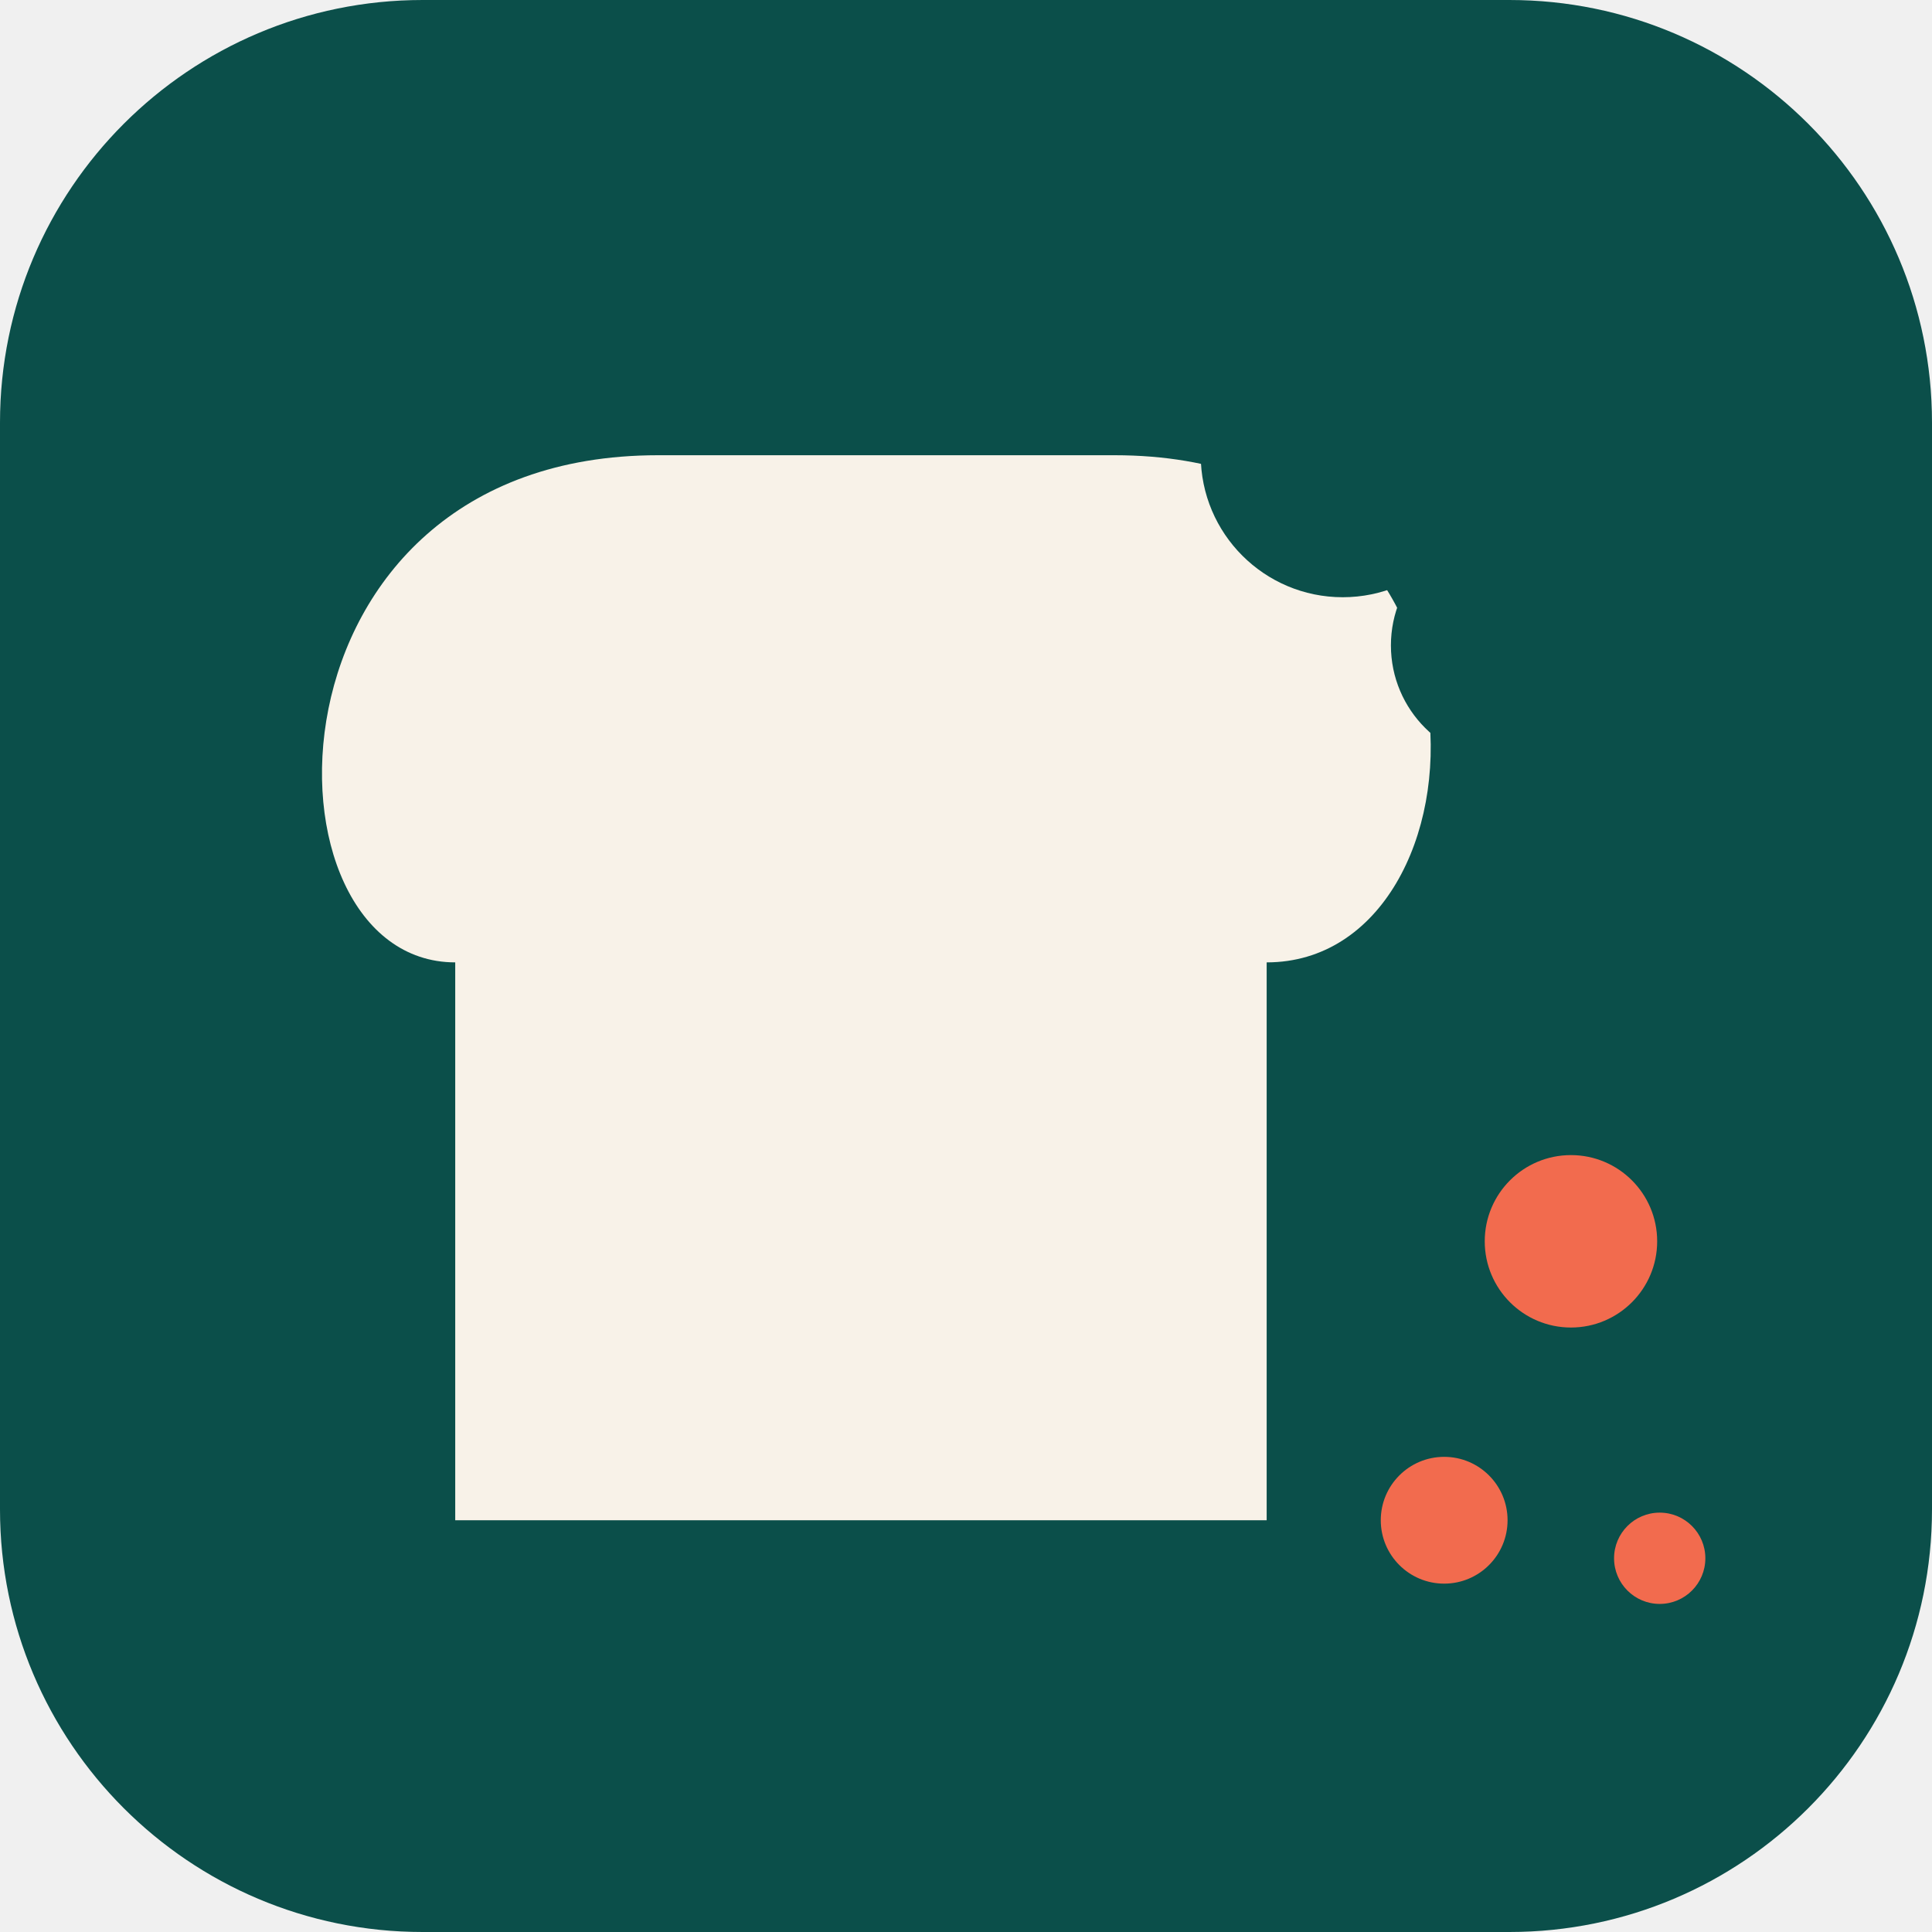
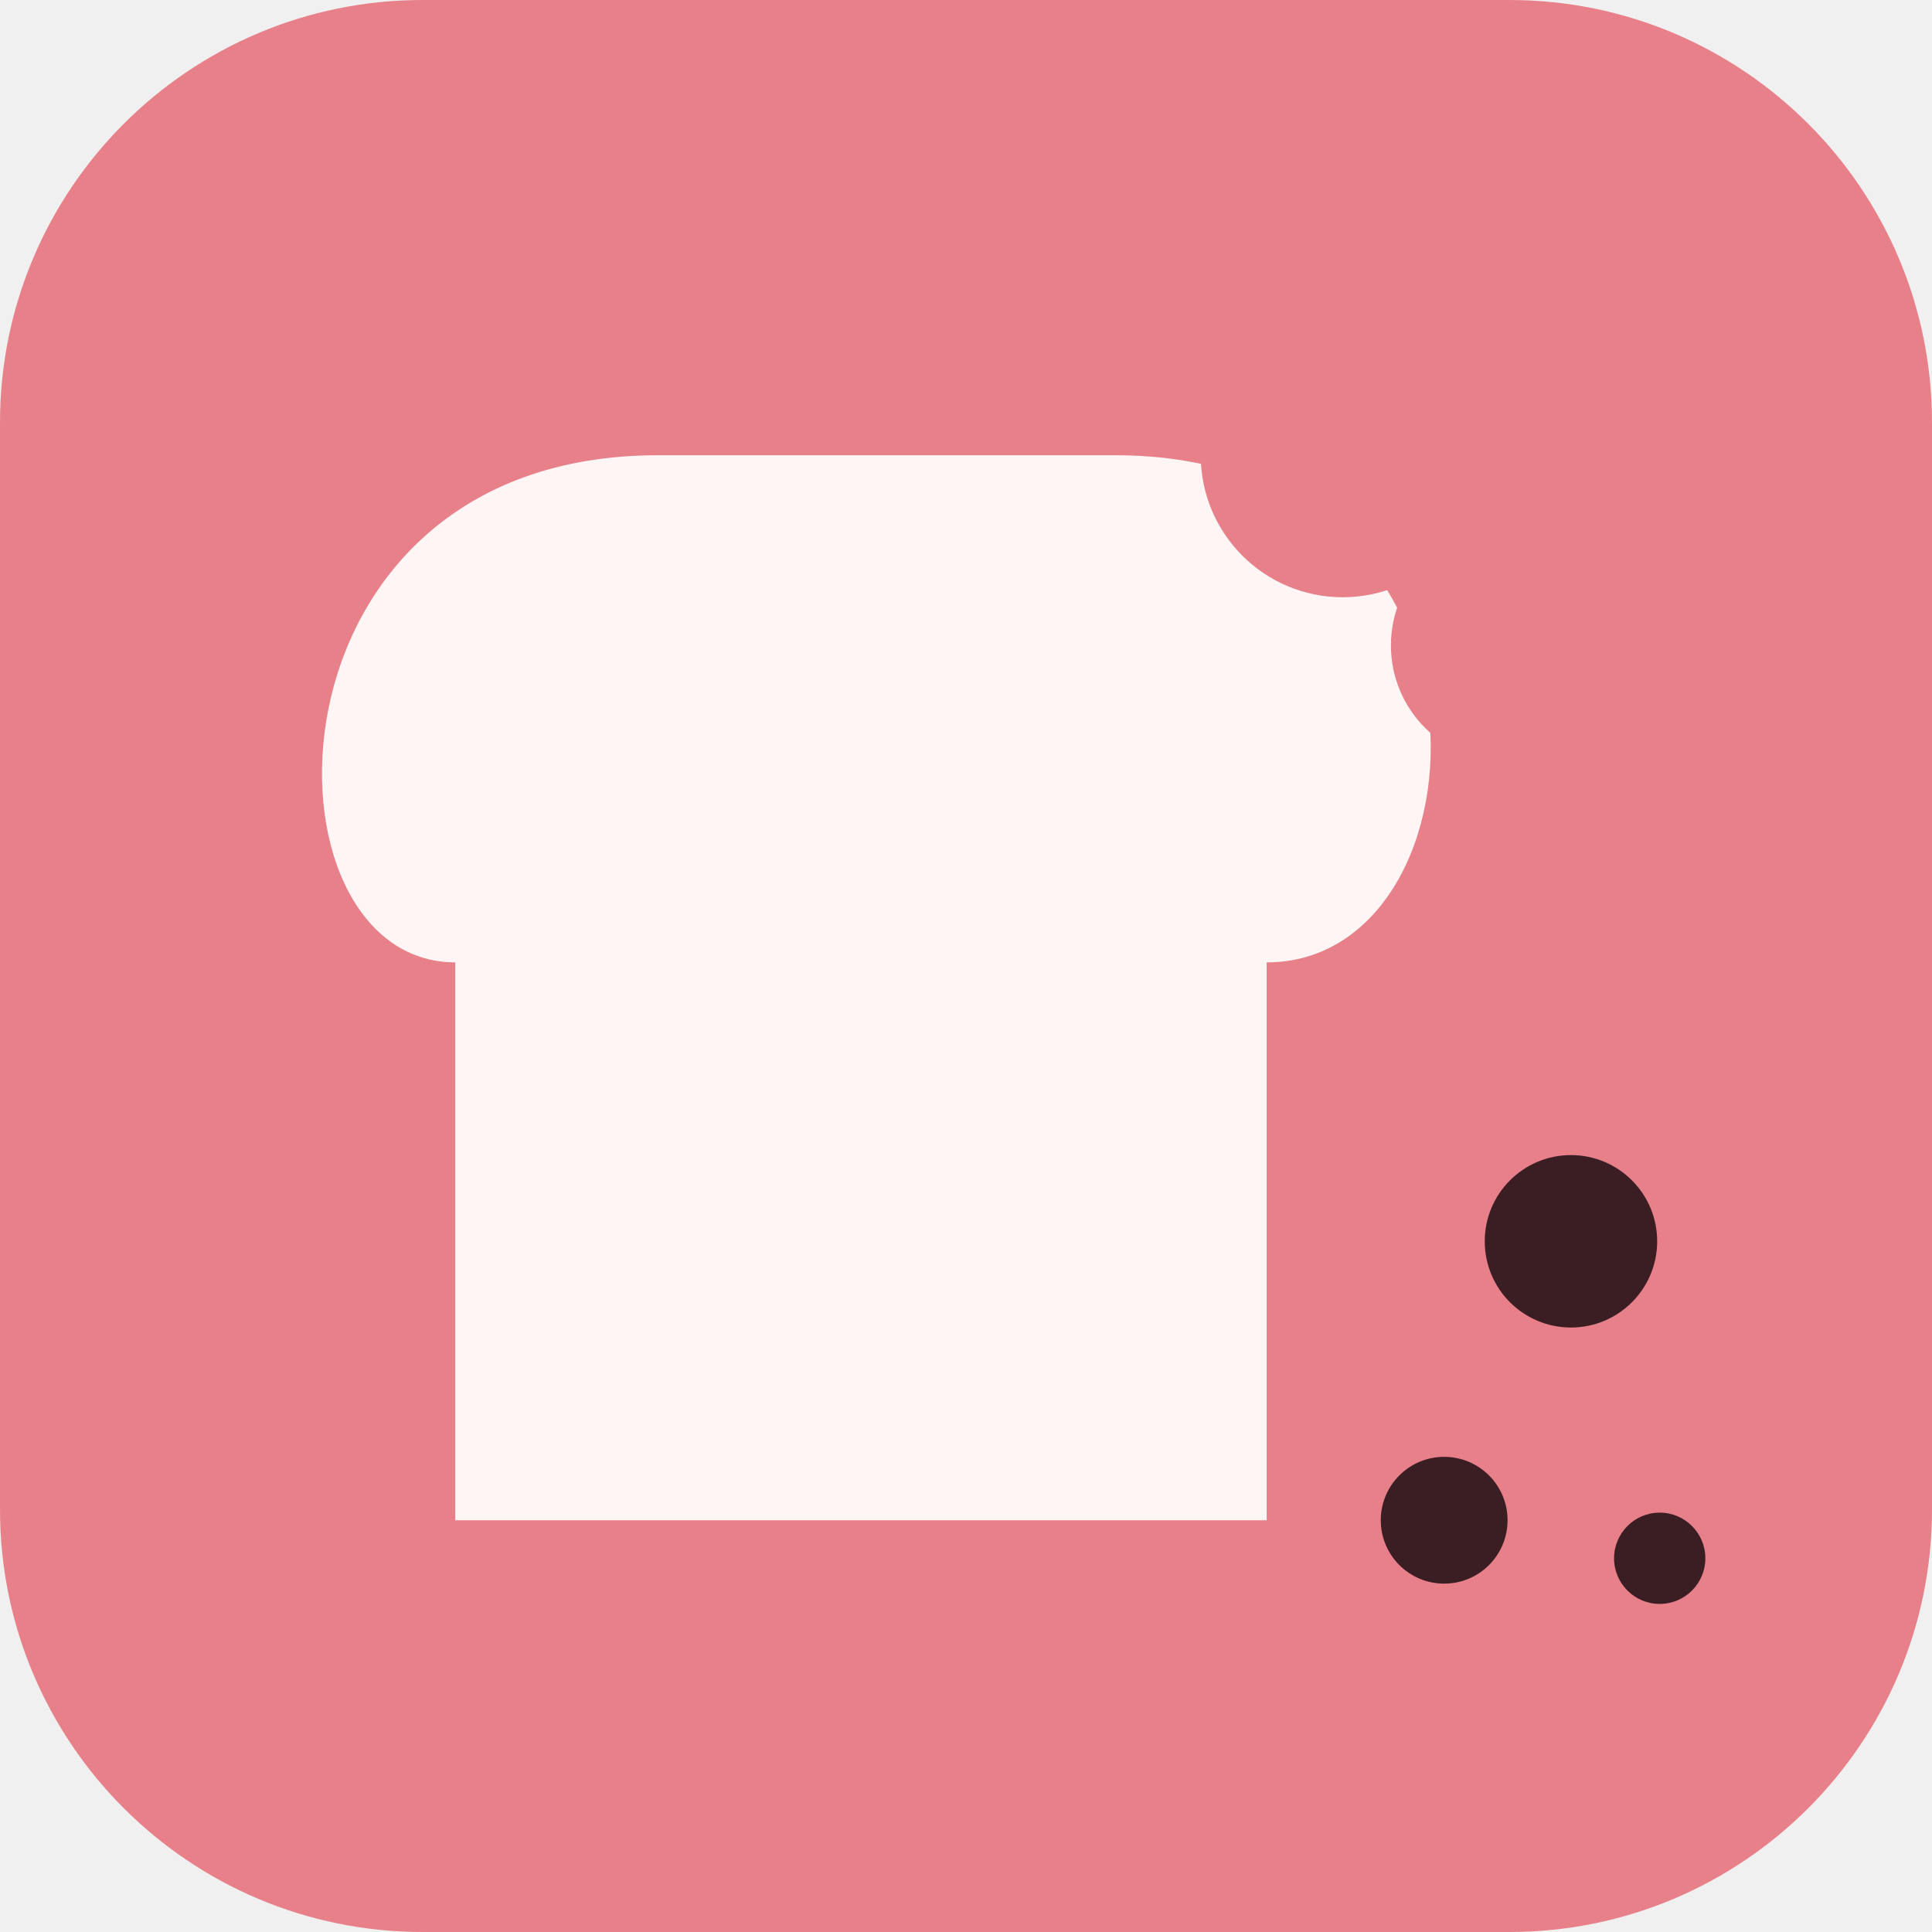
<svg xmlns="http://www.w3.org/2000/svg" viewBox="0 0 64 64">
-   <rect width="64" height="64" rx="14" fill="#0B4F4A" />
+   <rect width="64" height="64" rx="14" fill="#E8808A" />
  <g transform="translate(5 5) scale(.84)">
    <mask id="b">
      <rect width="64" height="64" fill="#fff" />
      <circle cx="47" cy="12" r="5.6" fill="#000" />
      <circle cx="53.5" cy="19.5" r="4.6" fill="#000" />
    </mask>
-     <path d="M12 54V32C4 32 4 12 20 12H38C54 12 53 32 44 32V54Z" fill="#F8F2E8" mask="url(#b)" />
-     <circle cx="56" cy="43" r="3.4" fill="#F26B4E" />
-     <circle cx="51" cy="54" r="2.5" fill="#F26B4E" />
-     <circle cx="59.5" cy="55.5" r="1.8" fill="#F26B4E" />
+     <path d="M12 54V32C4 32 4 12 20 12H38C54 12 53 32 44 32V54Z" fill="#FFF5F5" mask="url(#b)" />
+     <circle cx="56" cy="43" r="3.4" fill="#3B1E24" />
+     <circle cx="51" cy="54" r="2.5" fill="#3B1E24" />
+     <circle cx="59.5" cy="55.5" r="1.8" fill="#3B1E24" />
  </g>
</svg>
